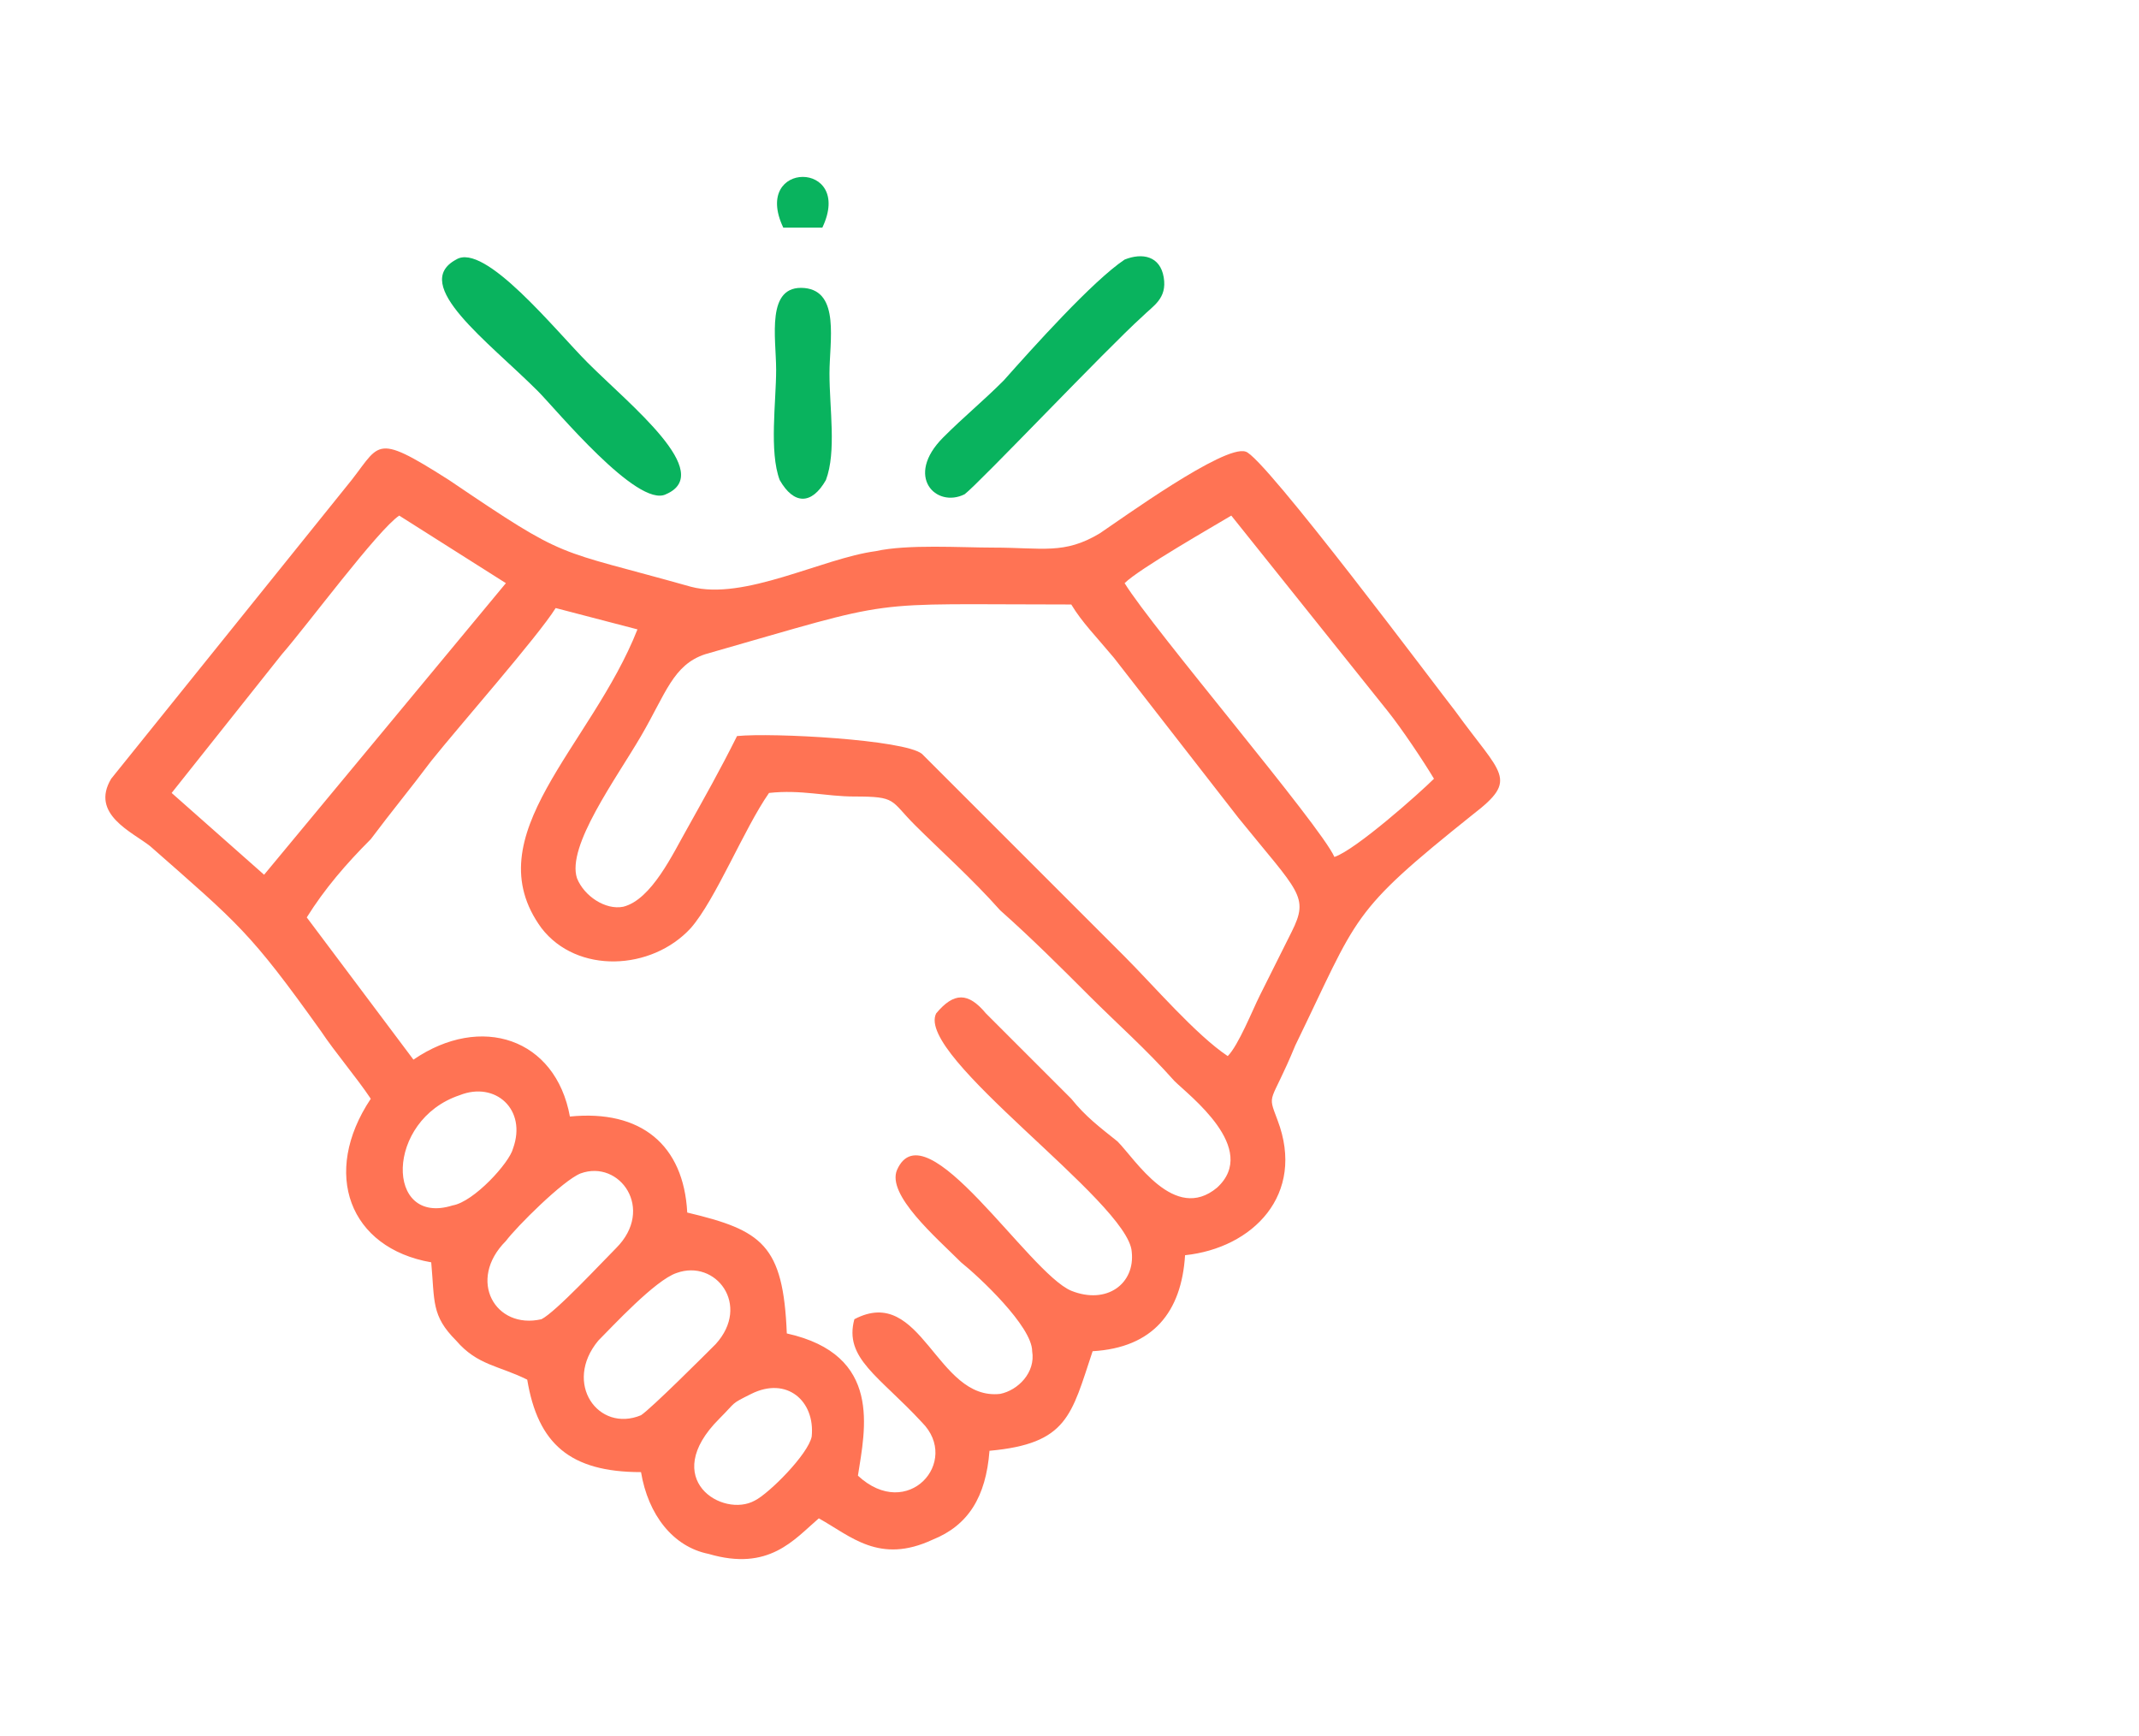
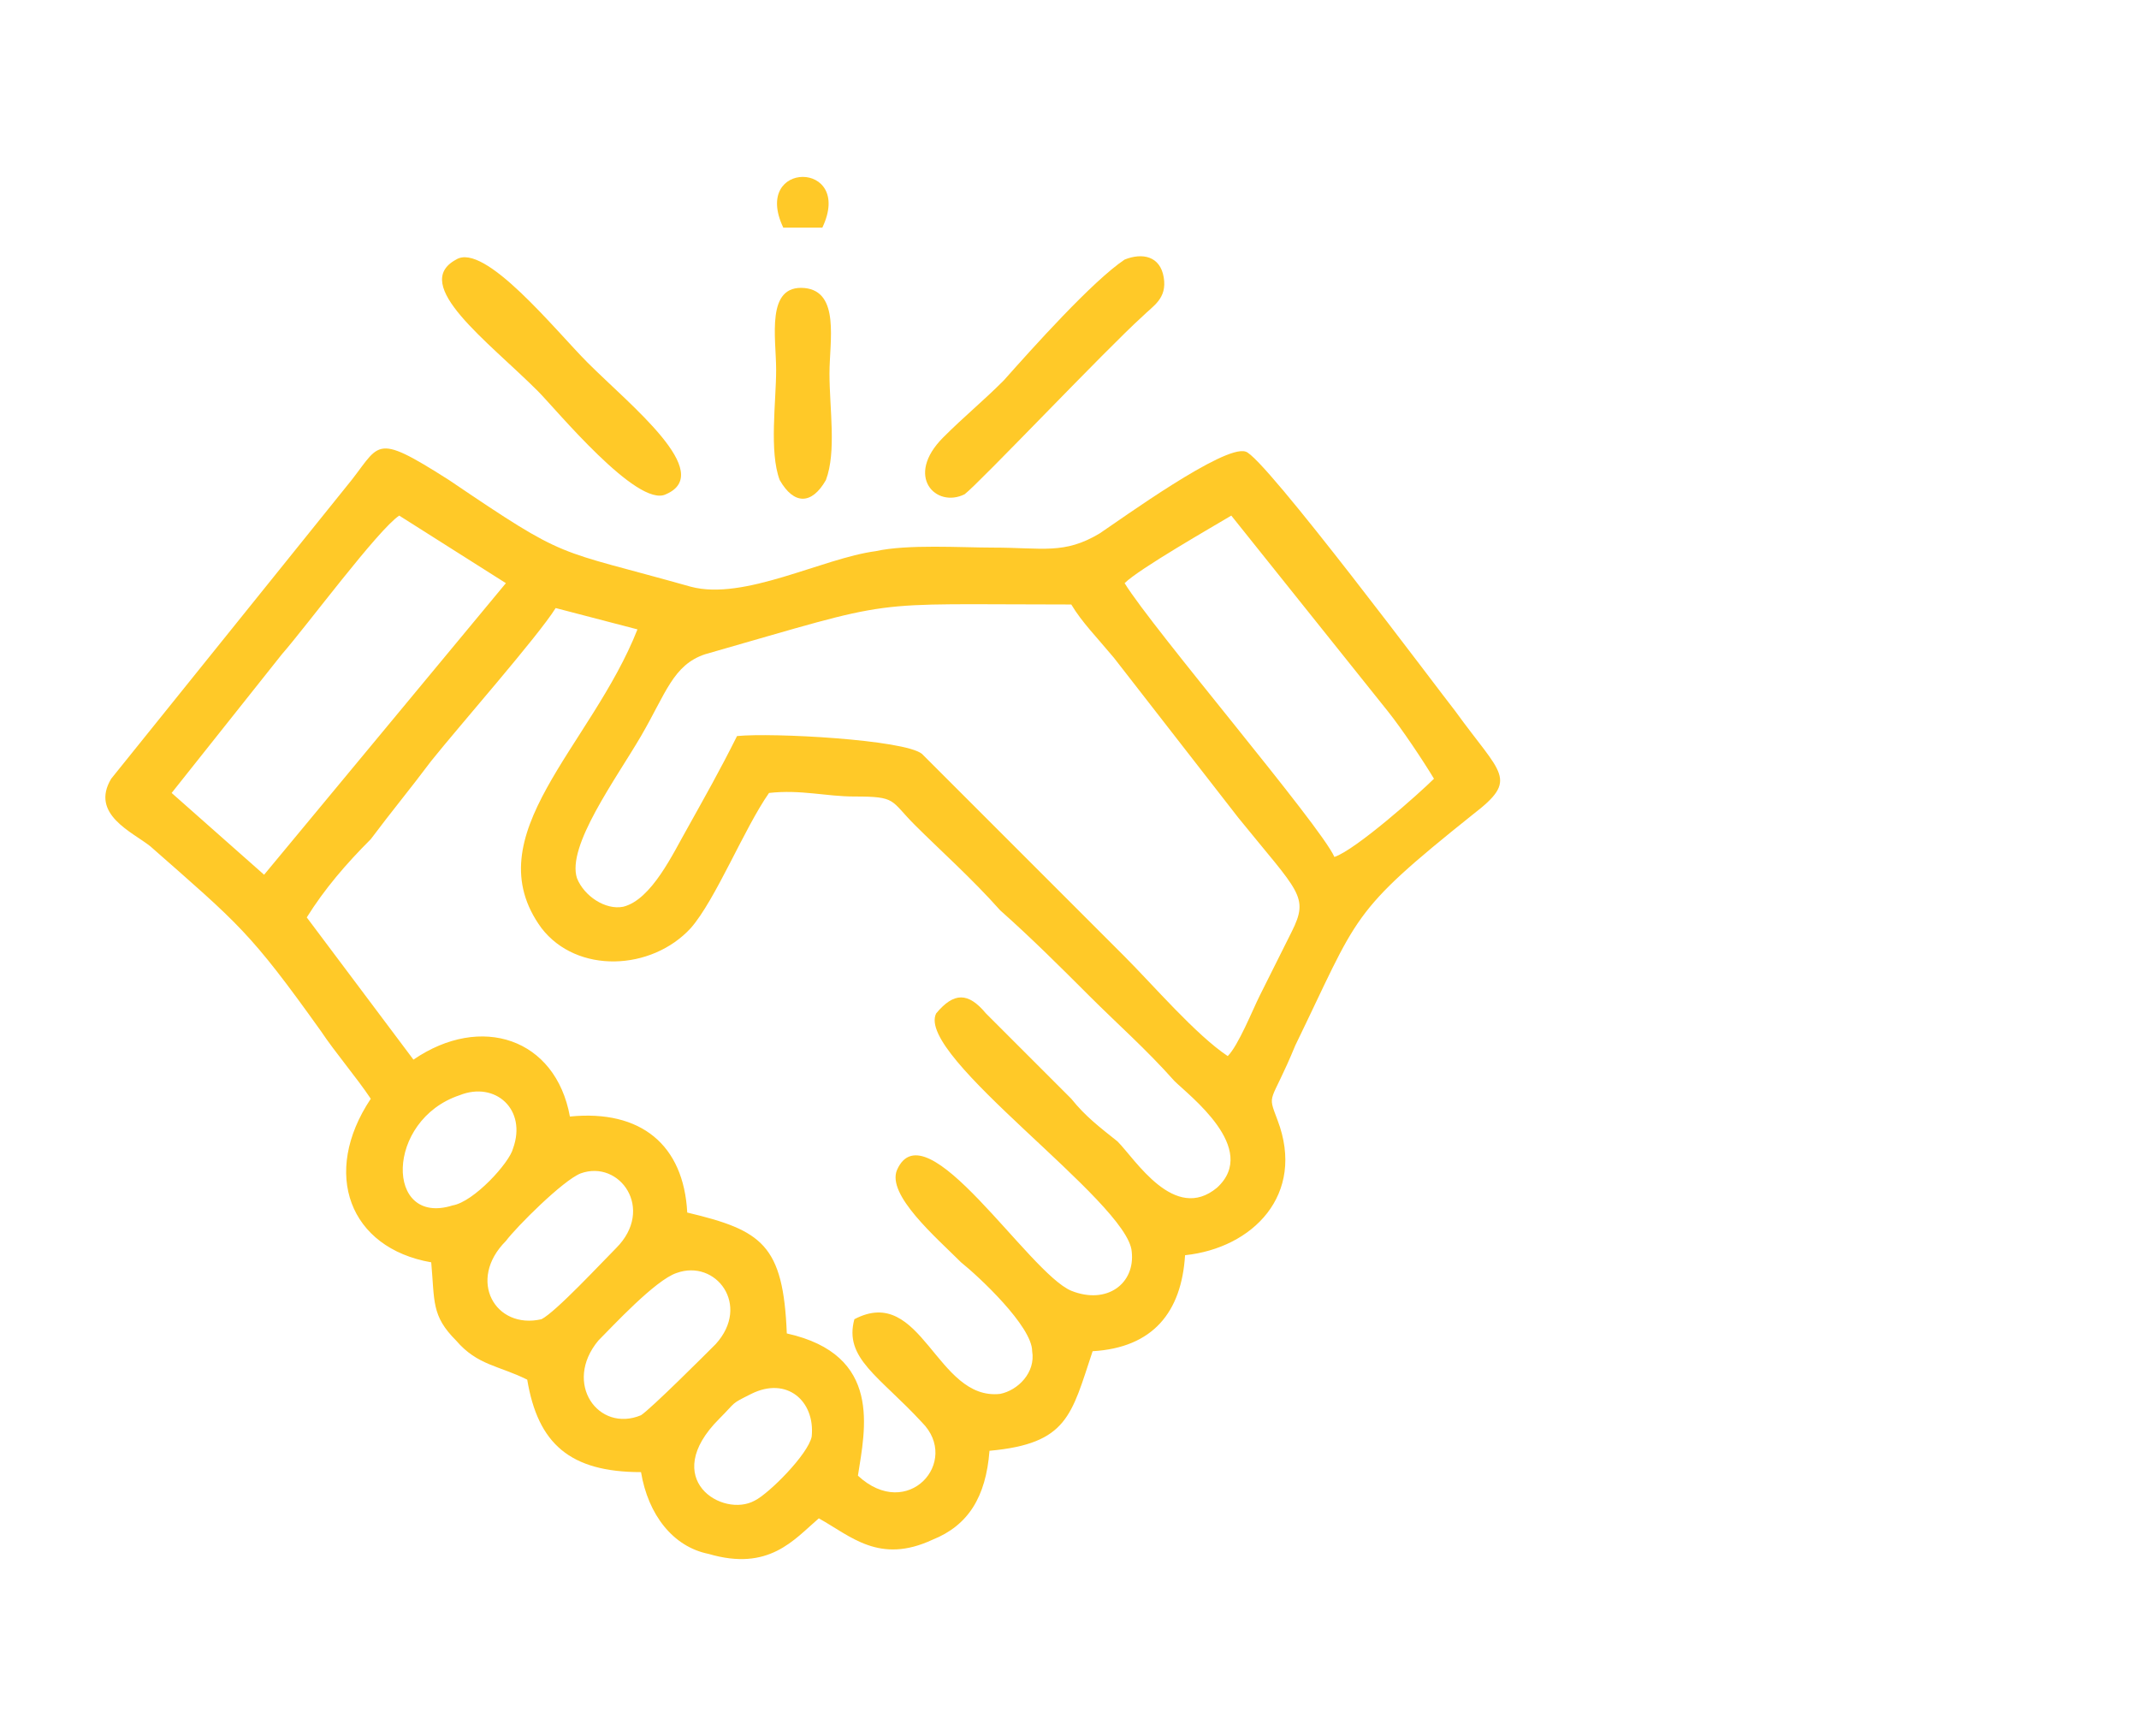
<svg xmlns="http://www.w3.org/2000/svg" xml:space="preserve" width="800px" height="649px" version="1.1" style="shape-rendering:geometricPrecision; text-rendering:geometricPrecision; image-rendering:optimizeQuality; fill-rule:evenodd; clip-rule:evenodd" viewBox="0 0 601 488">
  <defs>
    <style type="text/css">
   
    .fil2 {fill:none}
-     .fil1 {fill:#09B35E}
-     .fil0 {fill:#FF7354}
+     .fil1 {fill:#FFC928}
+     .fil0 {fill:#FFC928}
   
  </style>
  </defs>
  <g id="Layer_x0020_1">
    <path class="fil0" d="M104 309c-14,21 -6,42 17,46 1,11 0,15 7,22 6,7 12,7 20,11 3,18 12,26 32,26 2,12 9,21 19,23 17,5 24,-4 31,-10 9,5 17,13 32,6 10,-4 15,-12 16,-25 22,-2 23,-10 29,-28 17,-1 25,-11 26,-27 19,-2 34,-17 26,-38 -3,-8 -2,-4 5,-21 18,-37 15,-37 50,-65 13,-10 8,-11 -5,-29 -4,-5 -54,-72 -59,-73 -6,-2 -35,19 -41,23 -10,6 -16,4 -30,4 -9,0 -24,-1 -33,1 -15,2 -37,14 -52,10 -39,-11 -34,-7 -68,-30 -22,-14 -19,-10 -29,2l-66 82c-6,10 6,15 11,19 25,22 28,24 48,52 4,6 10,13 14,19zm25 -1c-21,7 -21,37 -2,31 6,-1 16,-12 17,-16 4,-11 -5,-19 -15,-15zm34 22c-5,2 -18,15 -21,19 -11,11 -3,25 10,22 4,-2 17,-16 21,-20 11,-11 1,-25 -10,-21zm27 28c-6,2 -18,15 -22,19 -10,12 0,26 12,21 3,-2 18,-17 21,-20 10,-11 0,-24 -11,-20zm21 34c-6,3 -4,2 -9,7 -17,17 1,28 10,23 4,-2 15,-13 16,-18 1,-10 -7,-17 -17,-12zm105 -228c8,13 55,68 59,77 6,-2 24,-18 28,-22 -3,-5 -9,-14 -13,-19l-44 -55c-5,3 -26,15 -30,19zm-268 59l26 23 68 -82 -30 -19c-6,4 -26,31 -33,39l-31 39zm159 -16c10,-1 47,1 52,5l57 57c8,8 20,22 29,28 3,-3 7,-13 9,-17 3,-6 6,-12 9,-18 5,-10 2,-11 -15,-32l-35 -45c-5,-6 -9,-10 -12,-15 -60,0 -47,-2 -103,14 -9,3 -11,11 -18,23 -7,12 -21,31 -18,40 2,5 8,9 13,8 8,-2 14,-15 18,-22 5,-9 9,-16 14,-26zm-121 51l30 40c19,-13 40,-6 44,16 20,-2 32,8 33,27 21,5 27,9 28,34 27,6 22,27 20,40 14,13 29,-4 18,-15 -12,-13 -22,-18 -19,-29 19,-10 23,23 41,21 5,-1 10,-6 9,-12 0,-7 -15,-21 -20,-25 -7,-7 -21,-19 -18,-26 8,-18 37,29 49,34 10,4 18,-2 17,-11 -1,-14 -61,-55 -55,-67 5,-6 9,-6 14,0l24 24c4,5 8,8 13,12 5,5 16,23 28,13 12,-11 -8,-26 -12,-30 -8,-9 -16,-16 -24,-24 -8,-8 -16,-16 -25,-24 -8,-9 -17,-17 -24,-24 -7,-7 -5,-8 -17,-8 -8,0 -15,-2 -24,-1 -7,10 -15,30 -22,38 -11,12 -32,13 -42,0 -19,-26 14,-51 27,-84l-23 -6c-5,8 -27,33 -35,43 -6,8 -11,14 -17,22 -7,7 -13,14 -18,22z" />
    <path class="fil1" d="M128 73c-13,7 9,23 23,37 5,5 28,33 36,29 14,-6 -10,-25 -22,-37 -9,-9 -29,-34 -37,-29z" />
    <path class="fil1" d="M316 73c-9,6 -26,25 -34,34 -6,6 -11,10 -17,16 -11,11 -2,20 6,16 4,-3 40,-41 50,-50 3,-3 7,-5 6,-11 -1,-6 -6,-7 -11,-5z" />
    <path class="fil1" d="M219 135c4,7 9,7 13,0 3,-8 1,-20 1,-30 0,-9 3,-23 -7,-24 -11,-1 -8,14 -8,23 0,9 -2,23 1,31z" />
    <path class="fil1" d="M220 64l11 0c9,-19 -20,-19 -11,0z" />
    <rect class="fil2" width="601" height="488" />
  </g>
</svg>
